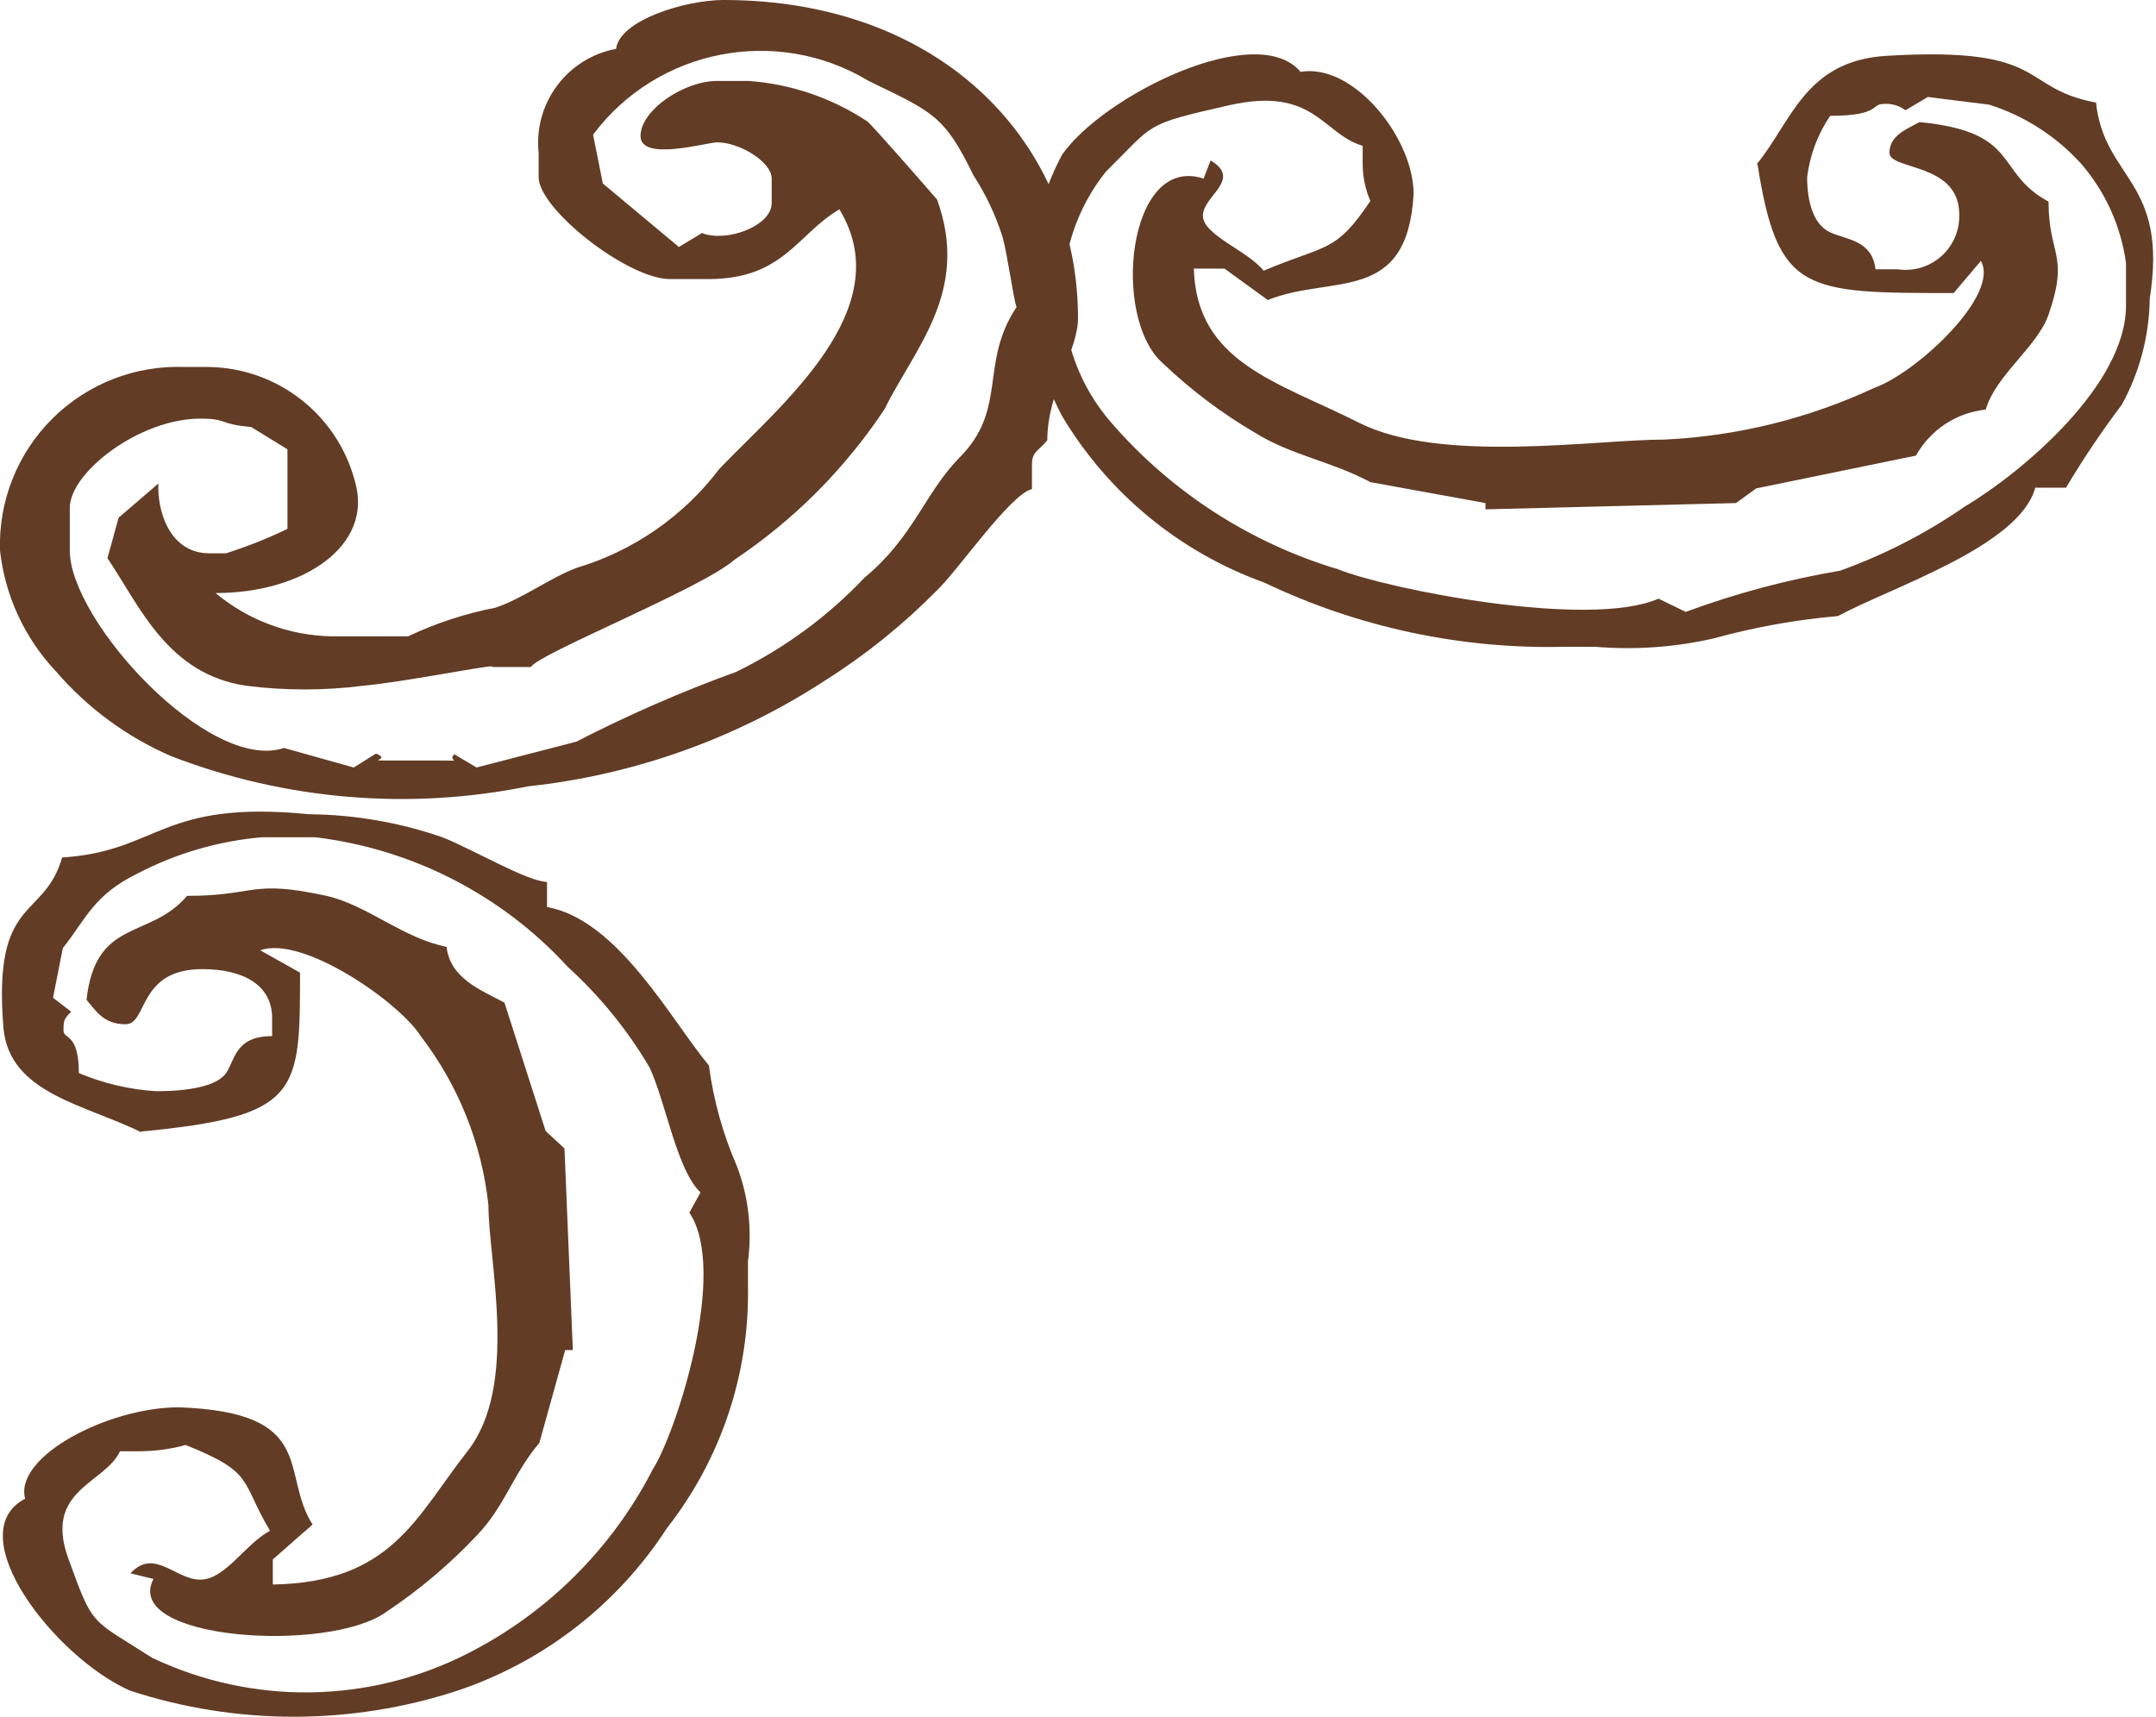
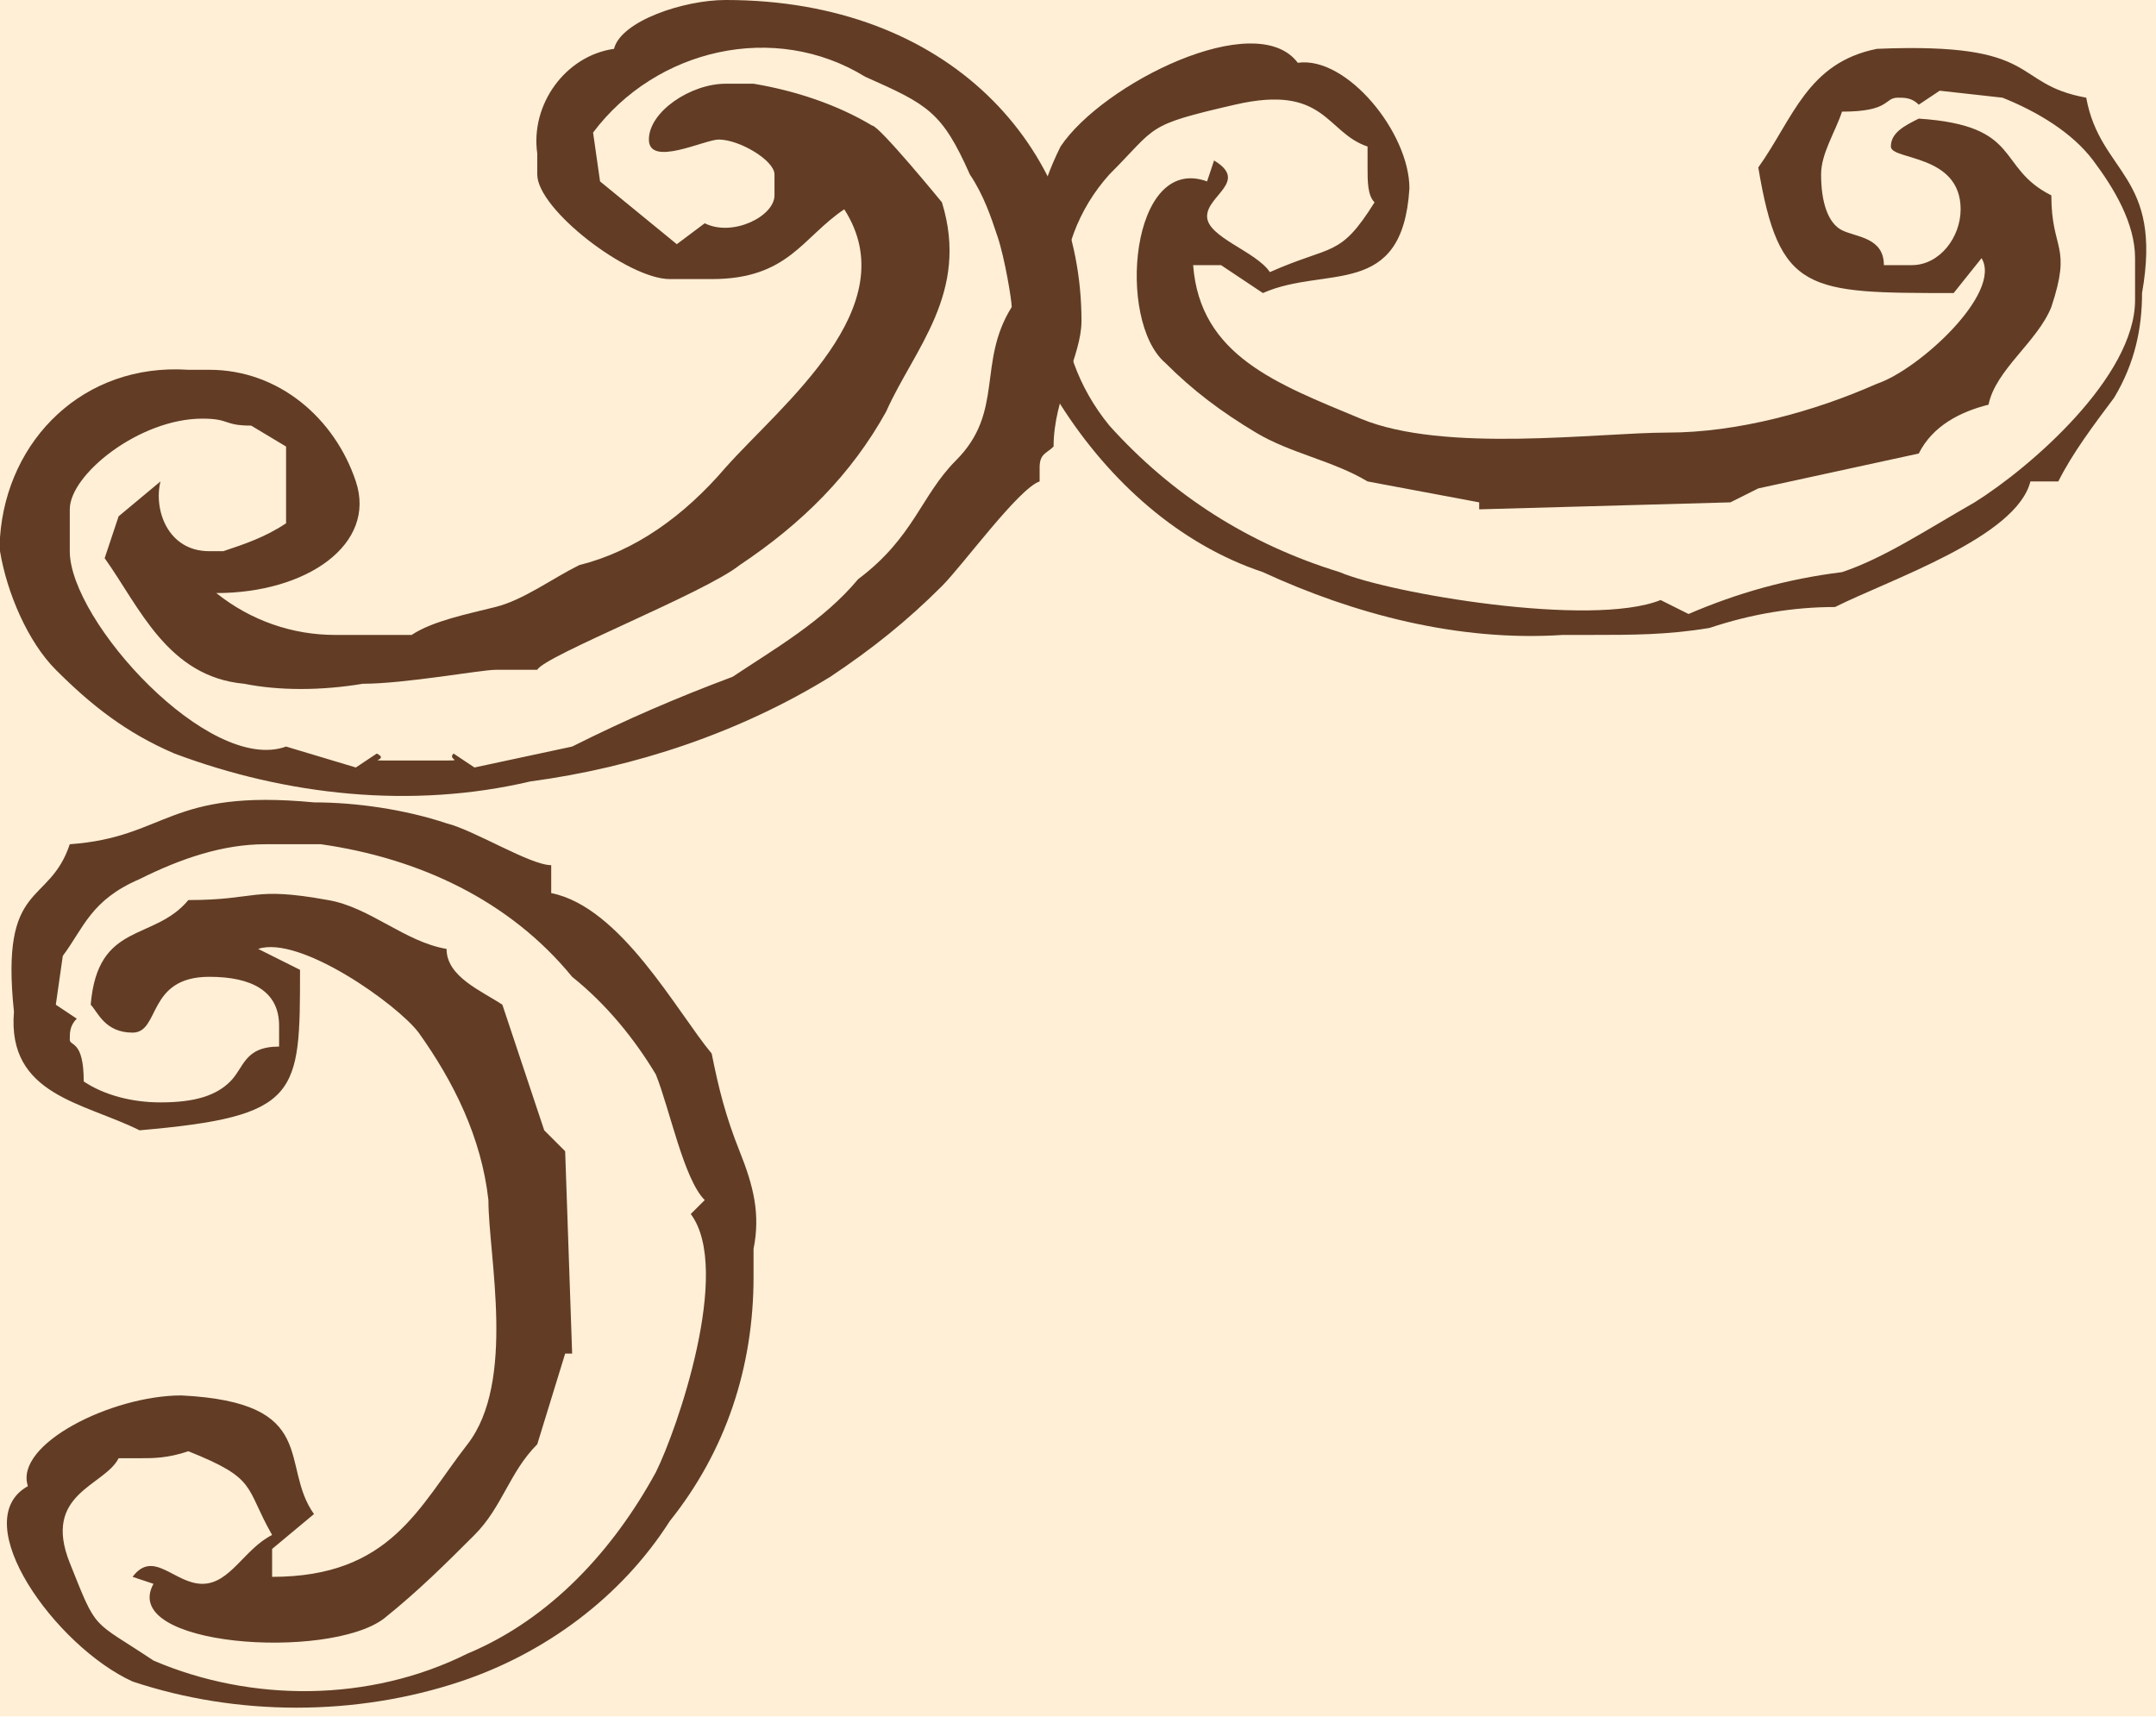
- <svg xmlns="http://www.w3.org/2000/svg" viewBox="0 0 30.9 24.6">
-   <defs>
-     <style>.cls-1{fill:#623c25;fill-rule:evenodd;}</style>
-   </defs>
-   <g id="Layer_2" data-name="Layer 2">
-     <g id="Layer_1-2" data-name="Layer 1">
-       <path class="cls-1" d="M4.75,9.12A2.67,2.67,0,0,1,3.09,8.5c1.26,0,2.26-.68,2-1.59A2.2,2.2,0,0,0,3,5.26H2.65A2.55,2.55,0,0,0,0,7.89,3,3,0,0,0,.8,9.62a4.57,4.57,0,0,0,1.66,1.22,9.17,9.17,0,0,0,5.11.43,9.69,9.69,0,0,0,4.26-1.52,9,9,0,0,0,1.59-1.28c.3-.28,1.06-1.39,1.37-1.46V6.66c0-.19.09-.19.22-.35,0-.7.44-1.28.44-1.75C15.45,2.07,13.52,0,10.37,0,9.82,0,8.88.29,8.83.7A1.37,1.37,0,0,0,7.72,2.19v.35C7.72,3,9,4,9.6,4h.55c1.08,0,1.27-.64,1.88-1,.87,1.43-.85,2.81-1.72,3.72A4,4,0,0,1,8.26,8.14c-.39.15-.77.44-1.16.57a5.23,5.23,0,0,0-1.25.41Zm2.31.44h.55c.1-.19,2.44-1.12,2.92-1.54a7.75,7.75,0,0,0,2.15-2.16c.42-.86,1.23-1.68.75-3,0,0-.92-1.06-1-1.12a3.54,3.54,0,0,0-1.7-.58h-.45c-.48,0-1.1.42-1.1.79s.95.09,1.1.09c.32,0,.78.28.78.52v.35c0,.33-.65.57-1,.43l-.33.2L8.64,2.63l-.14-.7a3,3,0,0,1,3.95-.77c.9.44,1.08.48,1.5,1.35a3.65,3.65,0,0,1,.42.89c.07.25.16.92.2,1-.54.81-.12,1.46-.82,2.16-.5.51-.65,1.13-1.36,1.72a6.4,6.4,0,0,1-1.84,1.35,19.54,19.54,0,0,0-2.29,1L6.83,11l-.32-.19c-.11.11.18.09-.22.09H5.63c-.45,0,0,0-.24-.1L5.07,11l-1-.28C3,11.08,1,8.9,1,7.89V7.28C1,6.77,2,6,2.87,6c.4,0,.26.08.73.12l.52.32,0,1.14a6.69,6.69,0,0,1-.88.35H3c-.58,0-.75-.63-.73-1l-.57.49L1.54,8c.46.68.86,1.67,2,1.83a6.64,6.64,0,0,0,1.65,0c.63-.06,1.71-.28,1.86-.28" />
-       <path class="cls-1" d="M2,16.22C4.3,16,4.3,15.68,4.3,13.94l-.57-.32c.61-.22,2,.75,2.3,1.23A4.82,4.82,0,0,1,7,17.27c0,.81.44,2.59-.3,3.53s-1.08,1.88-2.79,1.91l0-.36.57-.5c-.47-.73.09-1.61-1.92-1.68-1,0-2.36.7-2.2,1.31-.95.5.42,2.27,1.5,2.75a7.55,7.55,0,0,0,4.7,0,5.76,5.76,0,0,0,3-2.33,5.46,5.46,0,0,0,1.16-3.47v-.35a2.81,2.81,0,0,0-.16-1.37,5.33,5.33,0,0,1-.4-1.44c-.53-.63-1.3-2.09-2.32-2.27v-.36c-.27,0-1.09-.48-1.5-.64a6,6,0,0,0-1.91-.33c-2.14-.21-2.14.53-3.54.62-.26.91-1,.53-.84,2.45.09.94,1.18,1.09,2,1.5m7.83,1.14c.56.83-.18,3.14-.53,3.69a6.07,6.07,0,0,1-2.65,2.63,5.12,5.12,0,0,1-4.52.06c-.89-.57-.84-.43-1.2-1.42s.52-1.07.74-1.54H2a2.51,2.51,0,0,0,.66-.09c1,.4.78.51,1.21,1.23-.36.19-.64.7-1,.7s-.66-.46-1-.09l.33.08c-.46.88,2.52,1.07,3.34.47A7.49,7.49,0,0,0,6.84,22c.4-.42.51-.87.89-1.32l.37-1.33h.11l-.12-2.89-.27-.25-.59-1.84c-.34-.18-.78-.35-.83-.8-.62-.12-1.14-.6-1.72-.73-1.1-.24-1,0-2,0-.53.63-1.31.31-1.44,1.49.13.15.24.35.56.35s.17-.79,1.1-.79c.59,0,1,.23,1,.7v.26c-.53,0-.53.34-.66.53s-.55.26-1,.26a3.42,3.42,0,0,1-1.11-.26c0-.58-.22-.48-.22-.61s0-.16.11-.27L.76,14.3l.14-.71c.34-.43.44-.76,1.07-1.07A4.74,4.74,0,0,1,3.75,12h.77a5.86,5.86,0,0,1,3.62,1.86,6.21,6.21,0,0,1,1.17,1.44c.24.52.39,1.47.73,1.79Z" />
-       <path class="cls-1" d="M25.19,2.36C25.48,4.2,25.86,4.2,28,4.2l.39-.46c.28.49-.93,1.61-1.53,1.82a8,8,0,0,1-3,.74c-1,0-3.21.35-4.38-.24s-2.33-.86-2.37-2.21h.44l.62.45c.92-.37,2,.07,2.09-1.52,0-.8-.86-1.88-1.62-1.75-.63-.75-2.83.34-3.42,1.19a4,4,0,0,0,0,3.74,5.57,5.57,0,0,0,2.9,2.39,9.46,9.46,0,0,0,4.31.92h.43a5.55,5.55,0,0,0,1.7-.12,9.93,9.93,0,0,1,1.78-.32c.78-.42,2.6-1,2.83-1.84h.44a13.08,13.08,0,0,1,.8-1.19,3.24,3.24,0,0,0,.4-1.52c.27-1.7-.65-1.7-.77-2.81-1.12-.21-.65-.81-3-.67-1.17.07-1.36.94-1.86,1.55M23.77,8.58c-1,.44-3.9-.14-4.59-.42a6.94,6.94,0,0,1-3.26-2.11,2.81,2.81,0,0,1-.07-3.59c.71-.7.53-.67,1.76-.95s1.34.41,1.92.58v.27a1.33,1.33,0,0,0,.11.52c-.5.75-.63.62-1.53,1-.23-.29-.87-.51-.87-.79s.57-.52.11-.79l-.1.26c-1.09-.36-1.33,2-.58,2.65a7.15,7.15,0,0,0,1.33,1c.52.32,1.08.4,1.64.7l1.65.3,0,.09,3.59-.09L25.17,7l2.29-.47a1.3,1.3,0,0,1,1-.66c.14-.49.74-.9.9-1.36.3-.87,0-.84,0-1.62-.78-.42-.39-1-1.85-1.14-.18.1-.43.19-.43.44s1,.14,1,.88a.77.77,0,0,1-.88.79h-.32c-.05-.42-.41-.42-.65-.53s-.33-.44-.33-.79a2,2,0,0,1,.33-.88c.71,0,.59-.17.76-.17a.47.47,0,0,1,.32.09l.32-.19.88.11a3,3,0,0,1,1.32.85,2.74,2.74,0,0,1,.64,1.42v.61c0,1.14-1.49,2.39-2.31,2.88a7.73,7.73,0,0,1-1.79.92,12.26,12.26,0,0,0-2.21.59Z" />
+ <svg xmlns="http://www.w3.org/2000/svg" version="1.1" id="Слой_1" x="0px" y="0px" preserveAspectRatio="none" viewBox="0 0 30.9 24.6" style="enable-background:new 0 0 30.9 24.6;" xml:space="preserve">
+   <style type="text/css">
+ 	.st0{fill:#FFEFD6;}
+ 	.st1{fill:#623C25;}
+ </style>
+   <g id="Слой_2">
+     <rect class="st0" width="30.9" height="24.6" />
+   </g>
+   <g id="Layer_2">
+     <g id="Layer_1-2">
+       <path class="st1" d="M4.8,9.1c-0.6,0-1.2-0.2-1.7-0.6c1.3,0,2.3-0.7,2-1.6C4.8,6,4,5.3,3,5.3H2.7C1.2,5.2,0.1,6.3,0,7.7    c0,0.1,0,0.1,0,0.2c0.1,0.6,0.4,1.3,0.8,1.7c0.5,0.5,1,0.9,1.7,1.2c1.6,0.6,3.4,0.8,5.1,0.4c1.5-0.2,3-0.7,4.3-1.5    c0.6-0.4,1.1-0.8,1.6-1.3c0.3-0.3,1.1-1.4,1.4-1.5V6.7c0-0.2,0.1-0.2,0.2-0.3c0-0.7,0.4-1.3,0.4-1.8c0-2.5-1.9-4.6-5.1-4.6    C9.8,0,8.9,0.3,8.8,0.7C8.1,0.8,7.6,1.5,7.7,2.2v0.3C7.7,3,9,4,9.6,4h0.6c1.1,0,1.3-0.6,1.9-1c0.9,1.4-0.9,2.8-1.7,3.7    C9.8,7.4,9.1,7.9,8.3,8.1C7.9,8.3,7.5,8.6,7.1,8.7C6.7,8.8,6.2,8.9,5.9,9.1H4.8z M7.1,9.6h0.6c0.1-0.2,2.4-1.1,2.9-1.5    c0.9-0.6,1.6-1.3,2.1-2.2c0.4-0.9,1.2-1.7,0.8-3c0,0-0.9-1.1-1-1.1c-0.5-0.3-1.1-0.5-1.7-0.6h-0.4c-0.5,0-1.1,0.4-1.1,0.8    S10.1,2,10.3,2c0.3,0,0.8,0.3,0.8,0.5v0.3c0,0.3-0.6,0.6-1,0.4L9.7,3.5L8.6,2.6L8.5,1.9c0.9-1.2,2.6-1.6,3.9-0.8    c0.9,0.4,1.1,0.5,1.5,1.4c0.2,0.3,0.3,0.6,0.4,0.9c0.1,0.3,0.2,0.9,0.2,1c-0.5,0.8-0.1,1.5-0.8,2.2c-0.5,0.5-0.6,1.1-1.4,1.7    c-0.5,0.6-1.2,1-1.8,1.4c-0.8,0.3-1.5,0.6-2.3,1L6.8,11l-0.3-0.2c-0.1,0.1,0.2,0.1-0.2,0.1H5.6c-0.4,0,0,0-0.2-0.1L5.1,11l-1-0.3    C3,11.1,1,8.9,1,7.9V7.3C1,6.8,2,6,2.9,6c0.4,0,0.3,0.1,0.7,0.1l0.5,0.3v1.1C3.8,7.7,3.5,7.8,3.2,7.9H3c-0.6,0-0.8-0.6-0.7-1    L1.7,7.4L1.5,8c0.5,0.7,0.9,1.7,2,1.8c0.5,0.1,1.1,0.1,1.7,0C5.8,9.8,6.9,9.6,7.1,9.6" />
+       <path class="st1" d="M2,16.2c2.3-0.2,2.3-0.5,2.3-2.3l-0.6-0.3c0.6-0.2,2,0.8,2.3,1.2c0.5,0.7,0.9,1.5,1,2.4    c0,0.8,0.4,2.6-0.3,3.5s-1.1,1.9-2.8,1.9v-0.4l0.6-0.5c-0.5-0.7,0.1-1.6-1.9-1.7c-1,0-2.4,0.7-2.2,1.3c-0.9,0.5,0.4,2.3,1.5,2.8    c1.5,0.5,3.2,0.5,4.7,0c1.2-0.4,2.3-1.2,3-2.3c0.8-1,1.2-2.2,1.2-3.5v-0.4c0.1-0.5,0-0.9-0.2-1.4c-0.2-0.5-0.3-0.9-0.4-1.4    c-0.5-0.6-1.3-2.1-2.3-2.3v-0.4c-0.3,0-1.1-0.5-1.5-0.6c-0.6-0.2-1.3-0.3-1.9-0.3c-2.1-0.2-2.1,0.5-3.5,0.6    c-0.3,0.9-1,0.5-0.8,2.4C0.1,15.7,1.2,15.8,2,16.2 M9.9,17.4c0.6,0.8-0.2,3.1-0.5,3.7c-0.6,1.1-1.5,2.1-2.7,2.6    c-1.4,0.7-3.1,0.7-4.5,0.1c-0.9-0.6-0.8-0.4-1.2-1.4s0.5-1.1,0.7-1.5H2c0.2,0,0.4,0,0.7-0.1c1,0.4,0.8,0.5,1.2,1.2    c-0.4,0.2-0.6,0.7-1,0.7s-0.7-0.5-1-0.1l0.3,0.1c-0.5,0.9,2.5,1.1,3.3,0.5C6,22.8,6.4,22.4,6.8,22c0.4-0.4,0.5-0.9,0.9-1.3    l0.4-1.3h0.1l-0.1-2.9l-0.3-0.3l-0.6-1.8c-0.3-0.2-0.8-0.4-0.8-0.8c-0.6-0.1-1.1-0.6-1.7-0.7c-1.1-0.2-1,0-2,0    c-0.5,0.6-1.3,0.3-1.4,1.5c0.1,0.1,0.2,0.4,0.6,0.4s0.2-0.8,1.1-0.8c0.6,0,1,0.2,1,0.7v0.3c-0.5,0-0.5,0.3-0.7,0.5s-0.5,0.3-1,0.3    c-0.4,0-0.8-0.1-1.1-0.3c0-0.6-0.2-0.5-0.2-0.6s0-0.2,0.1-0.3l-0.3-0.2l0.1-0.7c0.3-0.4,0.4-0.8,1.1-1.1c0.6-0.3,1.2-0.5,1.8-0.5    h0.8c1.4,0.2,2.7,0.8,3.6,1.9c0.5,0.4,0.9,0.9,1.2,1.4c0.2,0.5,0.4,1.5,0.7,1.8L9.9,17.4z" />
+       <path class="st1" d="M25.2,2.4c0.3,1.8,0.7,1.8,2.8,1.8l0.4-0.5c0.3,0.5-0.9,1.6-1.5,1.8c-0.9,0.4-2,0.7-3,0.7    c-1,0-3.2,0.3-4.4-0.2s-2.3-0.9-2.4-2.2h0.4l0.6,0.4c0.9-0.4,2,0.1,2.1-1.5c0-0.8-0.9-1.9-1.6-1.8c-0.6-0.8-2.8,0.3-3.4,1.2    c-0.6,1.2-0.6,2.6,0,3.7c0.7,1.1,1.7,2,2.9,2.4c1.3,0.6,2.8,1,4.3,0.9h0.4c0.6,0,1.1,0,1.7-0.1c0.6-0.2,1.2-0.3,1.8-0.3    c0.8-0.4,2.6-1,2.8-1.8h0.4c0.2-0.4,0.5-0.8,0.8-1.2c0.3-0.5,0.4-1,0.4-1.5c0.3-1.7-0.6-1.7-0.8-2.8c-1.1-0.2-0.6-0.8-3-0.7    C25.9,0.9,25.7,1.7,25.2,2.4 M23.8,8.6c-1,0.4-3.9-0.1-4.6-0.4c-1.3-0.4-2.4-1.1-3.3-2.1C15,5,15,3.5,15.9,2.5    c0.7-0.7,0.5-0.7,1.8-1s1.3,0.4,1.9,0.6v0.3c0,0.2,0,0.4,0.1,0.5c-0.5,0.8-0.6,0.6-1.5,1c-0.2-0.3-0.9-0.5-0.9-0.8    s0.6-0.5,0.1-0.8l-0.1,0.3c-1.1-0.4-1.3,2-0.6,2.6c0.4,0.4,0.8,0.7,1.3,1c0.5,0.3,1.1,0.4,1.6,0.7l1.6,0.3v0.1l3.6-0.1L25.2,7    l2.3-0.5c0.2-0.4,0.6-0.6,1-0.7c0.1-0.5,0.7-0.9,0.9-1.4c0.3-0.9,0-0.8,0-1.6c-0.8-0.4-0.4-1-1.9-1.1c-0.2,0.1-0.4,0.2-0.4,0.4    s1,0.1,1,0.9c0,0.4-0.3,0.8-0.7,0.8c0,0-0.1,0-0.1,0h-0.3c0-0.4-0.4-0.4-0.6-0.5s-0.3-0.4-0.3-0.8c0-0.3,0.2-0.6,0.3-0.9    c0.7,0,0.6-0.2,0.8-0.2c0.1,0,0.2,0,0.3,0.1l0.3-0.2l0.9,0.1c0.5,0.2,1,0.5,1.3,0.9c0.3,0.4,0.6,0.9,0.6,1.4v0.6    c0,1.1-1.5,2.4-2.3,2.9C27.6,7.6,27,8,26.4,8.2c-0.8,0.1-1.5,0.3-2.2,0.6L23.8,8.6z" />
    </g>
  </g>
</svg>
